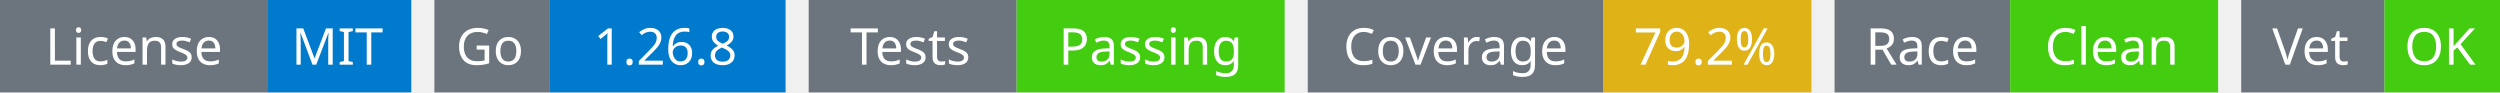
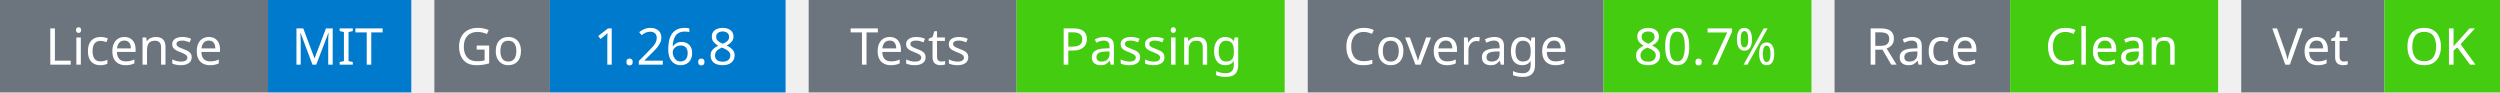
<svg xmlns="http://www.w3.org/2000/svg" width="541" height="20" viewBox="0 0 541 20">
  <g transform="translate(0, 0)">
    <rect x="0" y="0" width="58" height="20" fill="#6c757d" />
    <rect x="58" y="0" width="31" height="20" fill="#007acc" />
    <text x="29" y="14" text-anchor="middle" font-family="sans-serif" font-size="11" fill="white">License</text>
    <text x="73" y="14" text-anchor="middle" font-family="sans-serif" font-size="11" fill="white">MIT</text>
  </g>
  <g transform="translate(94, 0)">
    <rect x="0" y="0" width="25" height="20" fill="#6c757d" />
    <rect x="25" y="0" width="51" height="20" fill="#007acc" />
    <text x="12" y="14" text-anchor="middle" font-family="sans-serif" font-size="11" fill="white">Go</text>
    <text x="50" y="14" text-anchor="middle" font-family="sans-serif" font-size="11" fill="white">1.26.8</text>
  </g>
  <g transform="translate(175, 0)">
    <rect x="0" y="0" width="45" height="20" fill="#6c757d" />
    <rect x="45" y="0" width="58" height="20" fill="#4c1" />
    <text x="22" y="14" text-anchor="middle" font-family="sans-serif" font-size="11" fill="white">Tests</text>
    <text x="74" y="14" text-anchor="middle" font-family="sans-serif" font-size="11" fill="white">Passing</text>
  </g>
  <g transform="translate(283, 0)">
    <rect x="0" y="0" width="64" height="20" fill="#6c757d" />
-     <rect x="64" y="0" width="45" height="20" fill="#dfb317" />
+     <rect x="64" y="0" width="45" height="20" fill="#4c1" />
    <text x="32" y="14" text-anchor="middle" font-family="sans-serif" font-size="11" fill="white">Coverage</text>
-     <text x="86" y="14" text-anchor="middle" font-family="sans-serif" font-size="11" fill="white">79.2%</text>
+     <text x="86" y="14" text-anchor="middle" font-family="sans-serif" font-size="11" fill="white">80.7%</text>
  </g>
  <g transform="translate(397, 0)">
    <rect x="0" y="0" width="38" height="20" fill="#6c757d" />
    <rect x="38" y="0" width="45" height="20" fill="#4c1" />
    <text x="19" y="14" text-anchor="middle" font-family="sans-serif" font-size="11" fill="white">Race</text>
    <text x="60" y="14" text-anchor="middle" font-family="sans-serif" font-size="11" fill="white">Clean</text>
  </g>
  <g transform="translate(485, 0)">
    <rect x="0" y="0" width="31" height="20" fill="#6c757d" />
    <rect x="31" y="0" width="25" height="20" fill="#4c1" />
    <text x="15" y="14" text-anchor="middle" font-family="sans-serif" font-size="11" fill="white">Vet</text>
    <text x="43" y="14" text-anchor="middle" font-family="sans-serif" font-size="11" fill="white">OK</text>
  </g>
</svg>
